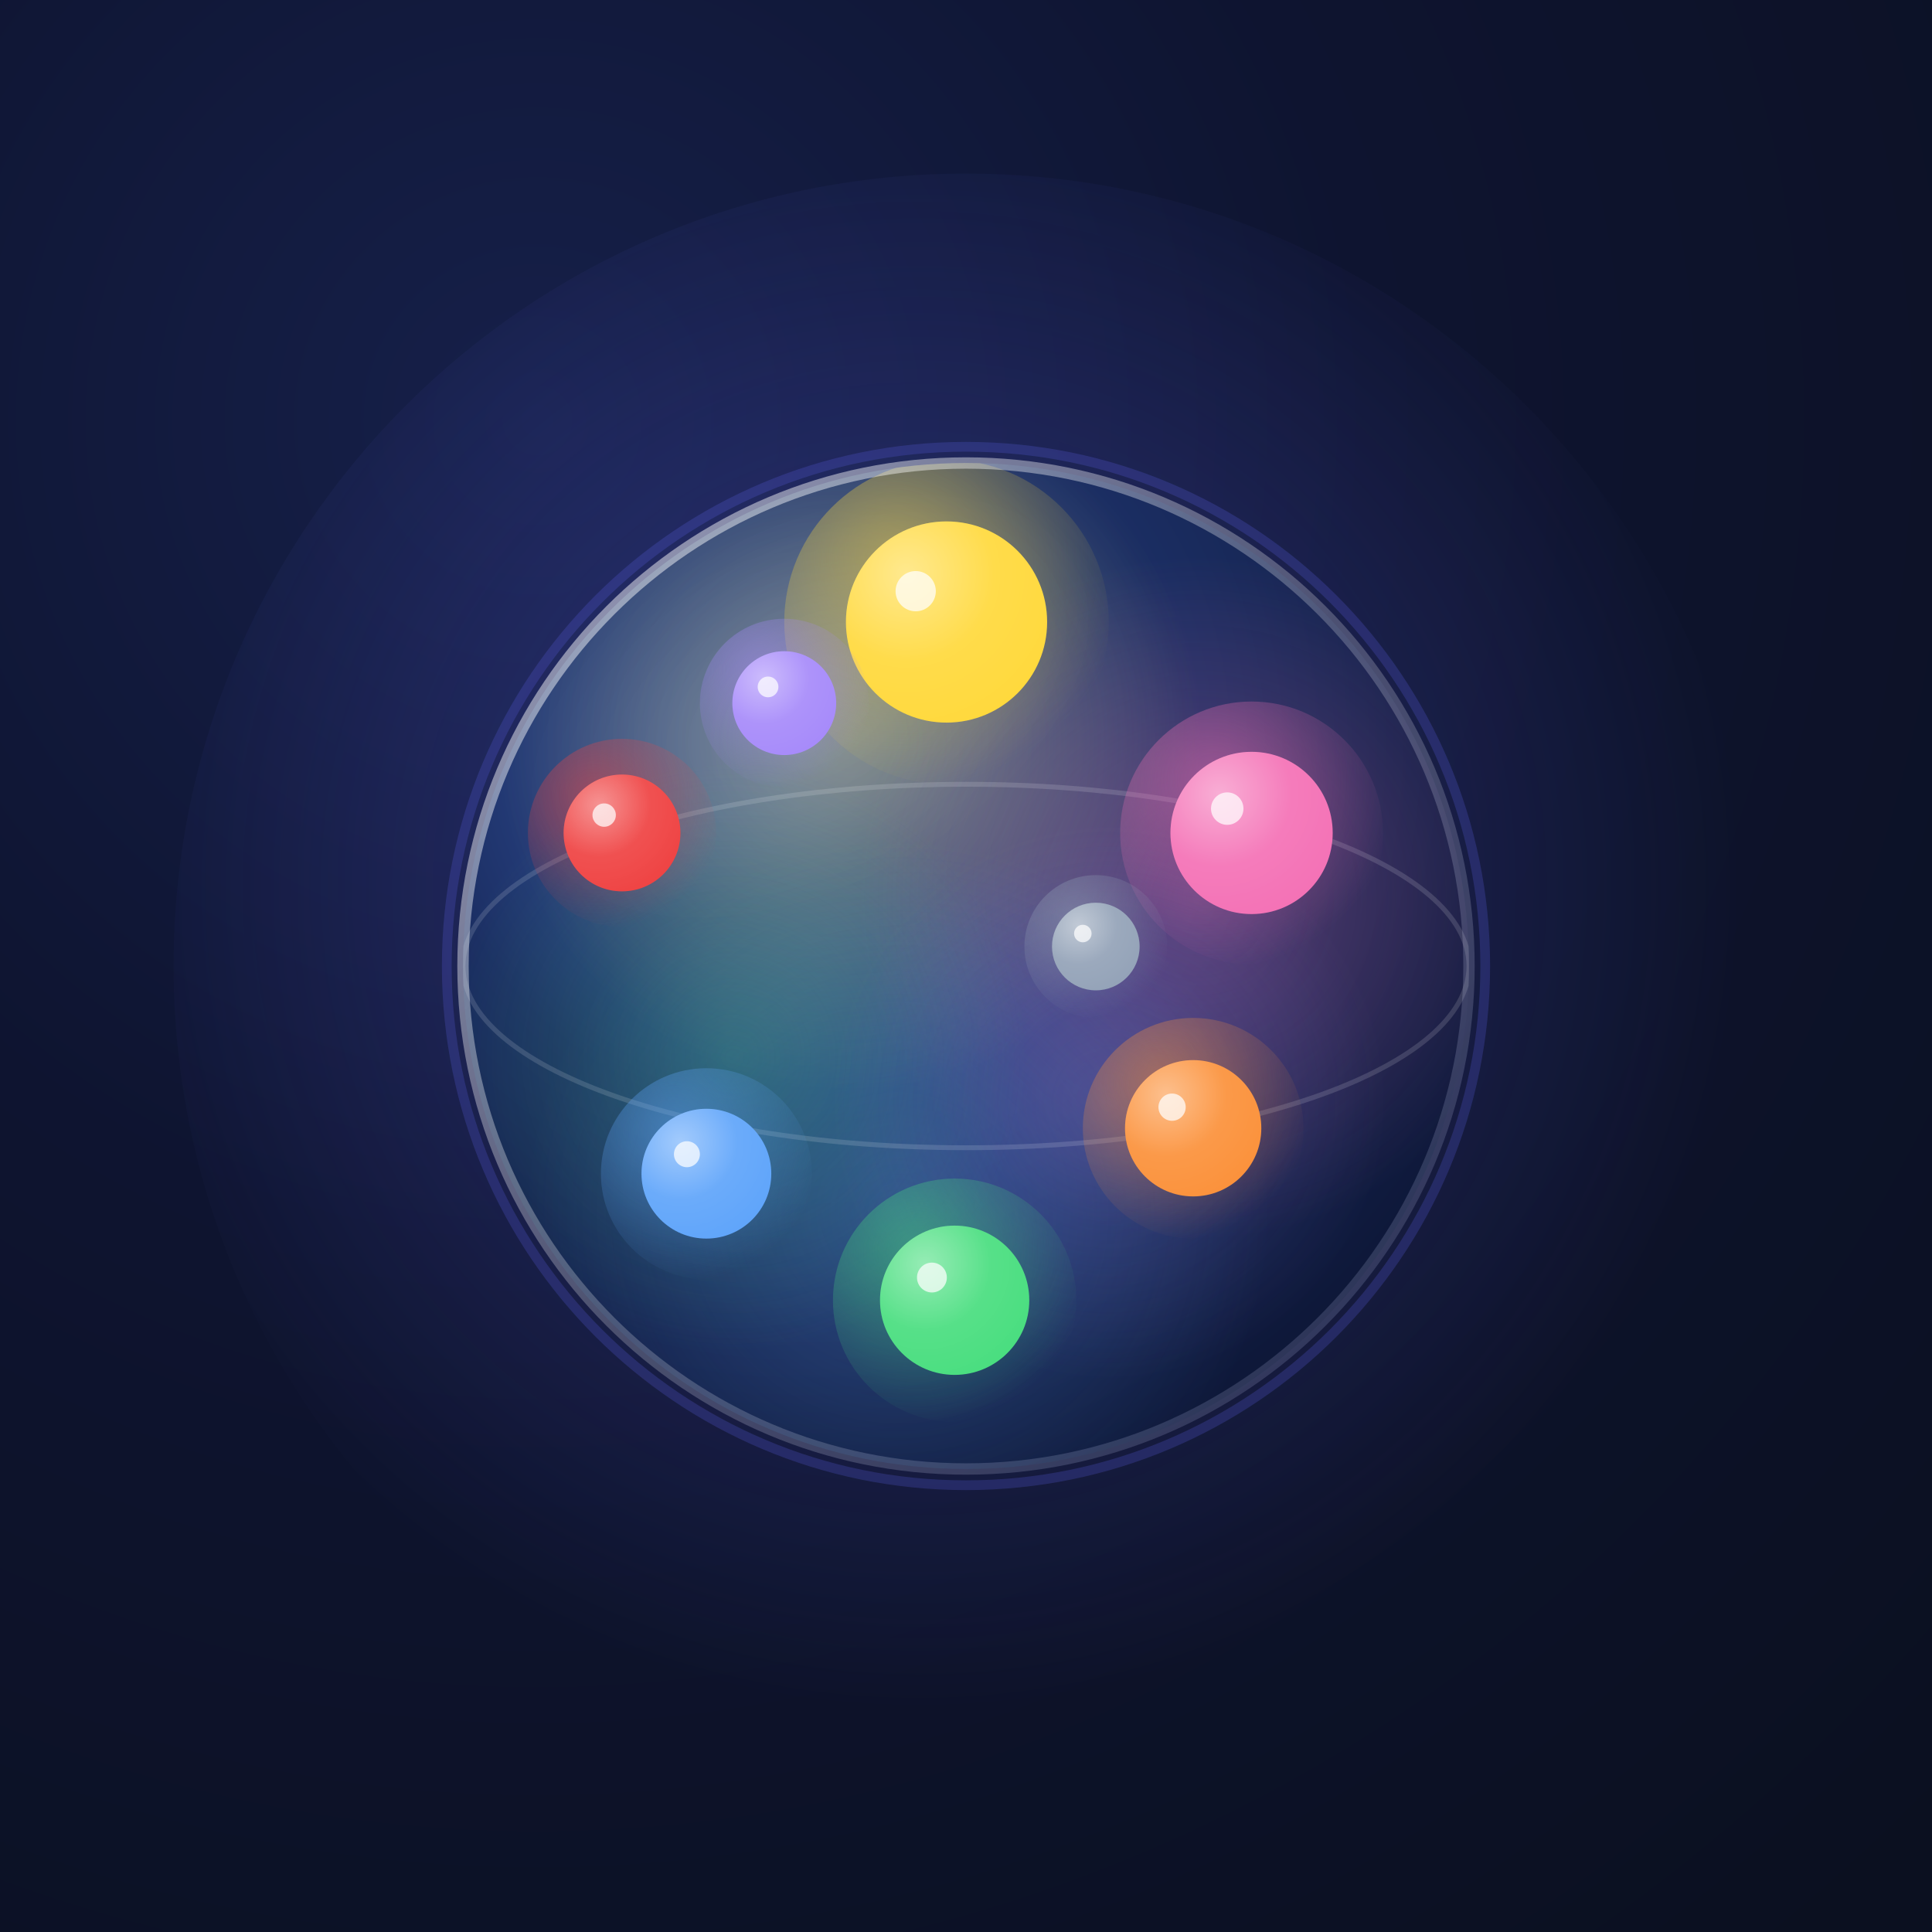
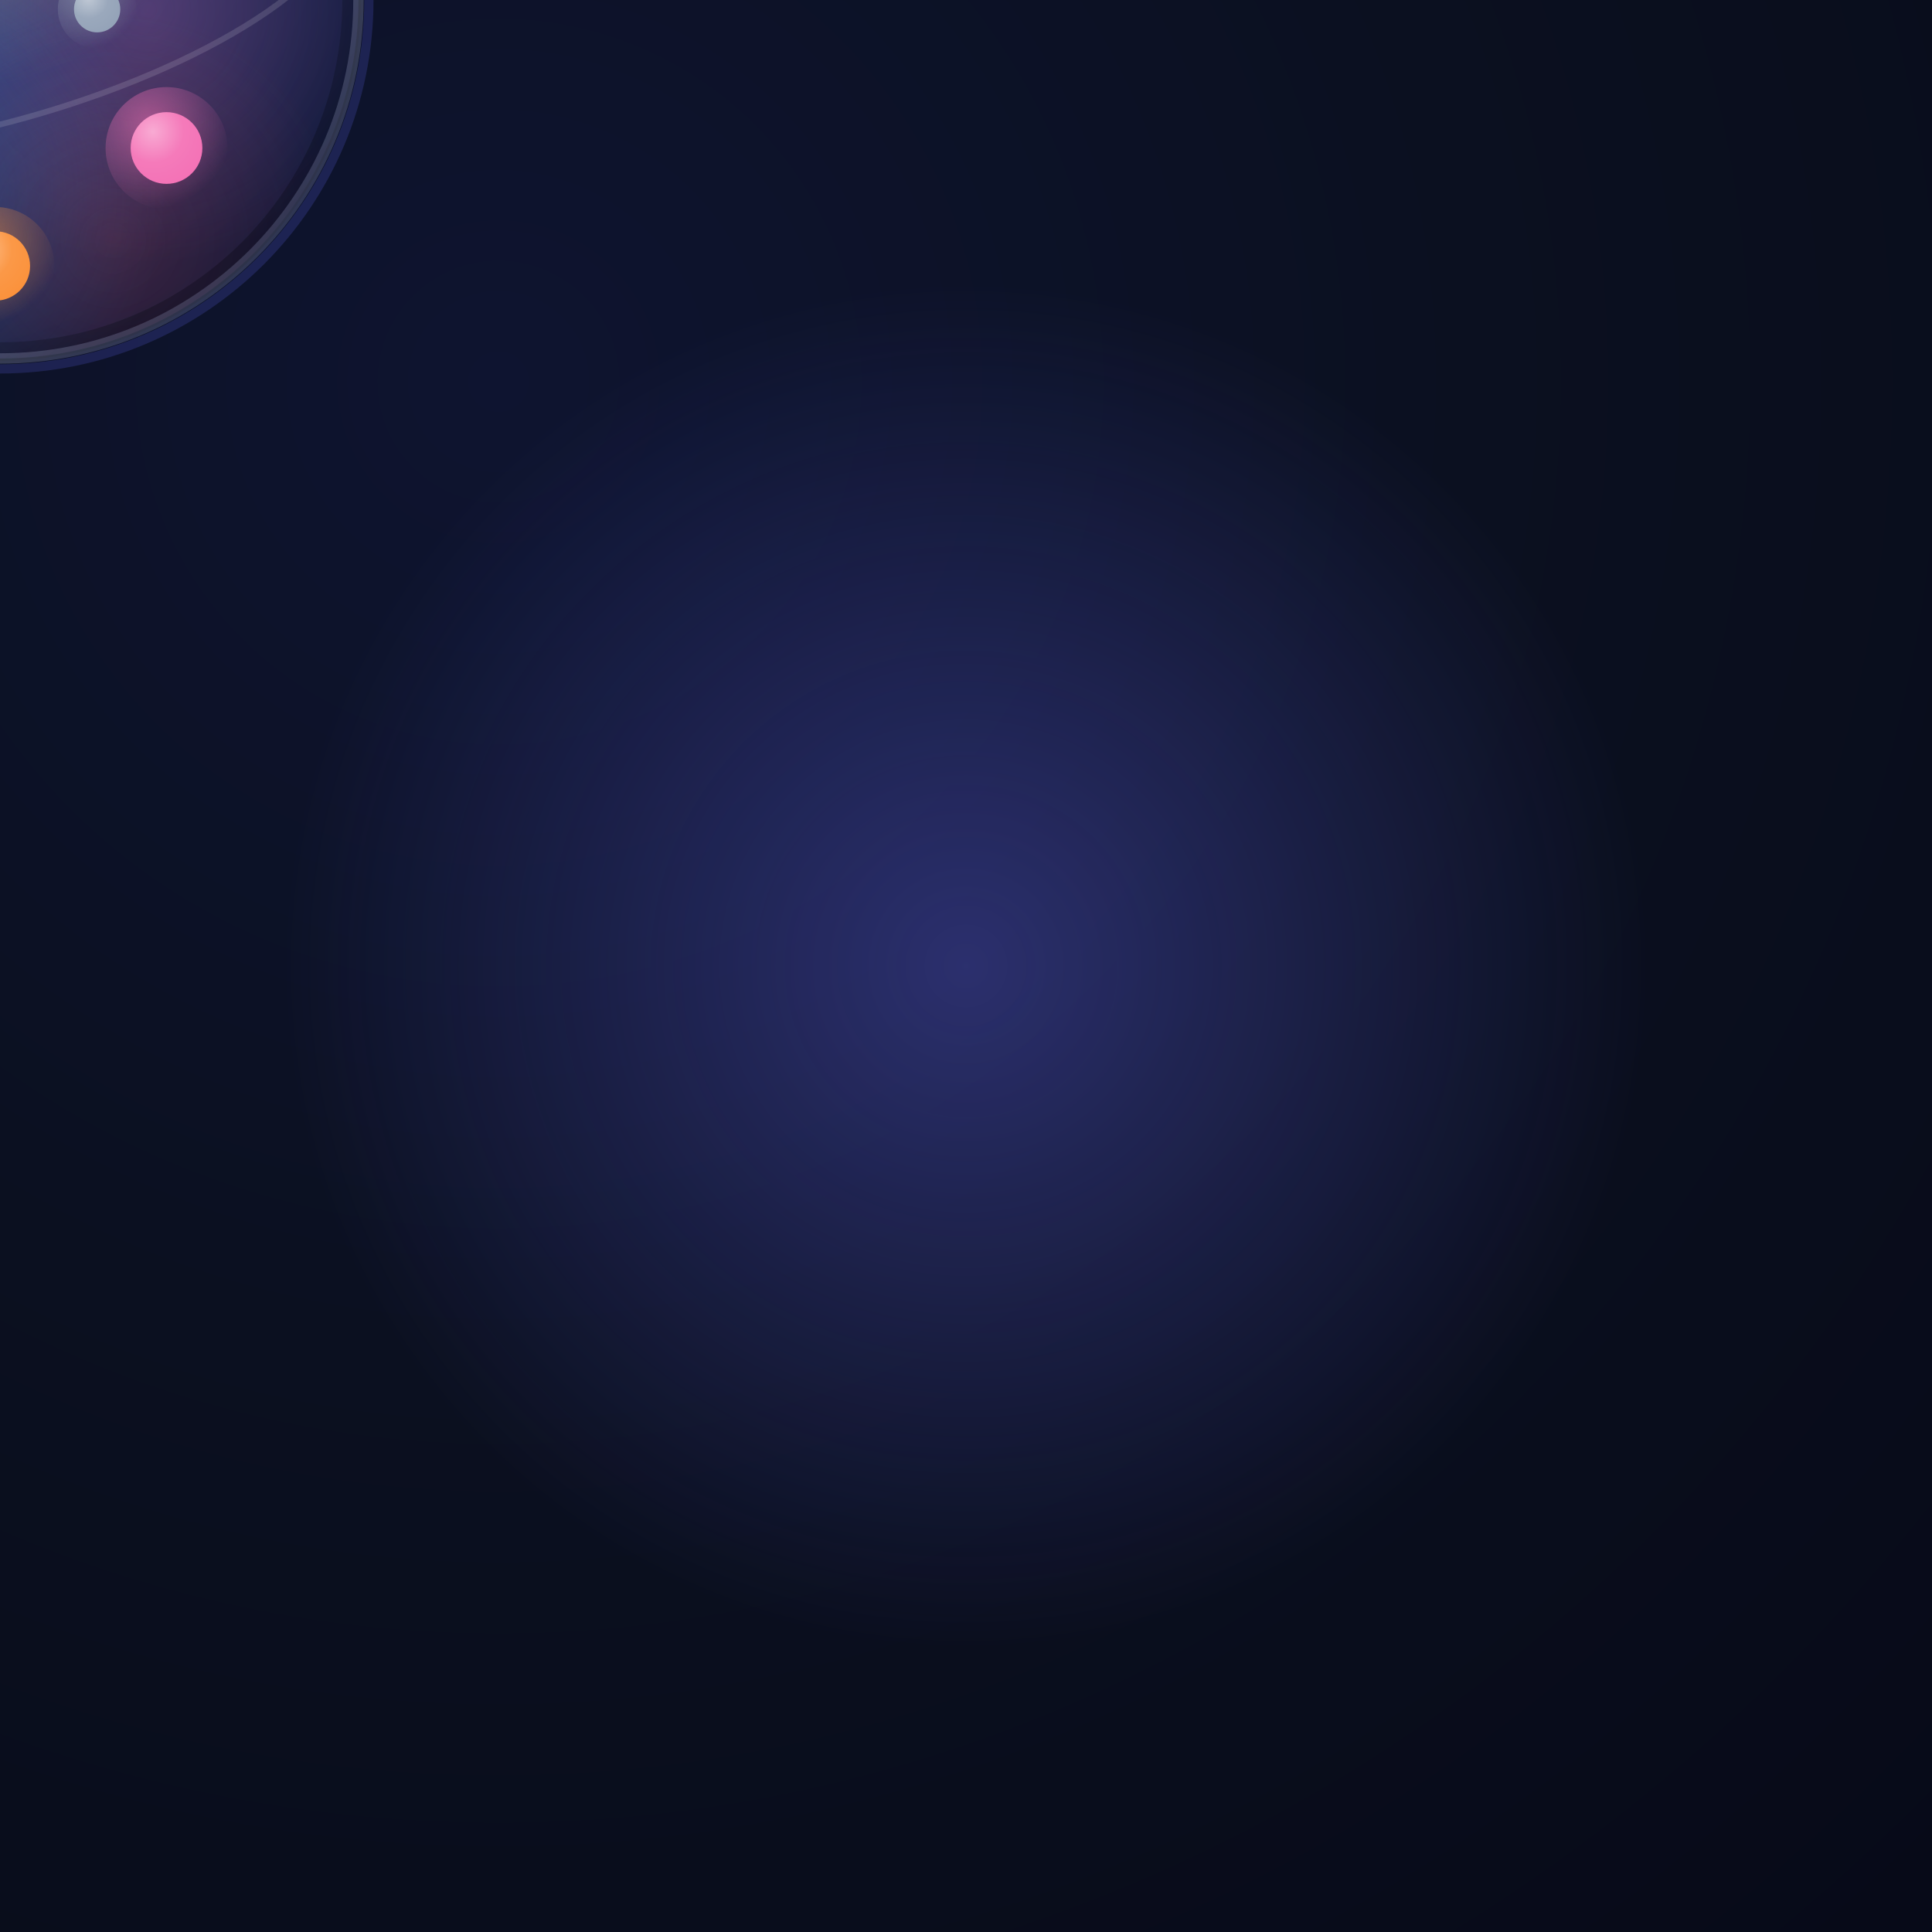
<svg xmlns="http://www.w3.org/2000/svg" width="1024" height="1024" viewBox="0 0 1024 1024">
  <defs>
-     <radialGradient id="bg" cx="28%" cy="22%" r="102%">
-       <stop offset="0%" stop-color="#16204A" />
-       <stop offset="42%" stop-color="#0E1430" />
-       <stop offset="100%" stop-color="#0B1020" />
+     <radialGradient id="bg" cx="26%" cy="20%" r="108%">
+       <stop offset="0%" stop-color="#0E1430" />
+       <stop offset="46%" stop-color="#0B1020" />
+       <stop offset="100%" stop-color="#070A18" />
    </radialGradient>
-     <radialGradient id="halo" cx="47%" cy="45%" r="52%">
-       <stop offset="0%" stop-color="#6366F1" stop-opacity="0.34" />
+     <radialGradient id="halo" cx="50%" cy="50%" r="50%">
+       <stop offset="0%" stop-color="#6366F1" stop-opacity="0.36" />
      <stop offset="100%" stop-color="#6366F1" stop-opacity="0" />
    </radialGradient>
-     <radialGradient id="sph" cx="34%" cy="28%" r="84%">
+     <radialGradient id="sph" cx="33%" cy="27%" r="86%">
      <stop offset="0%" stop-color="#3E63B4" />
      <stop offset="45%" stop-color="#1B2E63" />
      <stop offset="100%" stop-color="#0B1330" />
    </radialGradient>
-     <linearGradient id="rim" x1="230" y1="230" x2="800" y2="810" gradientUnits="userSpaceOnUse">
-       <stop offset="0%" stop-color="#FFFFFF" stop-opacity="0.55" />
-       <stop offset="50%" stop-color="#FFFFFF" stop-opacity="0.22" />
-       <stop offset="100%" stop-color="#A9B6F0" stop-opacity="0.16" />
+     <linearGradient id="rim" x1="250" y1="240" x2="790" y2="800" gradientUnits="userSpaceOnUse">
+       <stop offset="0%" stop-color="#FFFFFF" stop-opacity="0.62" />
+       <stop offset="52%" stop-color="#FFFFFF" stop-opacity="0.24" />
+       <stop offset="100%" stop-color="#A9B6F0" stop-opacity="0.18" />
    </linearGradient>
-     <radialGradient id="dotlight" cx="30%" cy="26%" r="80%">
-       <stop offset="0%" stop-color="#FFFFFF" stop-opacity="0.42" />
-       <stop offset="55%" stop-color="#FFFFFF" stop-opacity="0.07" />
+     <linearGradient id="rimshade" x1="250" y1="240" x2="790" y2="800" gradientUnits="userSpaceOnUse">
+       <stop offset="0%" stop-color="#05070F" stop-opacity="0" />
+       <stop offset="60%" stop-color="#05070F" stop-opacity="0.10" />
+       <stop offset="100%" stop-color="#05070F" stop-opacity="0.42" />
+     </linearGradient>
+     <radialGradient id="dotlight" cx="31%" cy="27%" r="78%">
+       <stop offset="0%" stop-color="#FFFFFF" stop-opacity="0.40" />
+       <stop offset="55%" stop-color="#FFFFFF" stop-opacity="0.06" />
      <stop offset="100%" stop-color="#FFFFFF" stop-opacity="0" />
    </radialGradient>
    <radialGradient id="spechilite">
-       <stop offset="0%" stop-color="#FFFFFF" stop-opacity="0.10" />
+       <stop offset="0%" stop-color="#FFFFFF" stop-opacity="0.11" />
      <stop offset="100%" stop-color="#FFFFFF" stop-opacity="0" />
    </radialGradient>
    <linearGradient id="wm" x1="0" y1="0" x2="0" y2="1">
      <stop offset="0%" stop-color="#FFFFFF" />
      <stop offset="100%" stop-color="#AEB9FF" />
    </linearGradient>
+     <radialGradient id="neb0">
+       <stop offset="0%" stop-color="#FFD93D" stop-opacity="0.9" />
+       <stop offset="100%" stop-color="#FFD93D" stop-opacity="0" />
+     </radialGradient>
+     <radialGradient id="neb1">
+       <stop offset="0%" stop-color="#F472B6" stop-opacity="0.9" />
+       <stop offset="100%" stop-color="#F472B6" stop-opacity="0" />
+     </radialGradient>
+     <radialGradient id="neb2">
+       <stop offset="0%" stop-color="#60A5FA" stop-opacity="0.9" />
+       <stop offset="100%" stop-color="#60A5FA" stop-opacity="0" />
+     </radialGradient>
+     <radialGradient id="neb3">
+       <stop offset="0%" stop-color="#4ADE80" stop-opacity="0.9" />
+       <stop offset="100%" stop-color="#4ADE80" stop-opacity="0" />
+     </radialGradient>
+     <radialGradient id="neb4">
+       <stop offset="0%" stop-color="#EF4444" stop-opacity="0.9" />
+       <stop offset="100%" stop-color="#EF4444" stop-opacity="0" />
+     </radialGradient>
+     <radialGradient id="neb5">
+       <stop offset="0%" stop-color="#A78BFA" stop-opacity="0.9" />
+       <stop offset="100%" stop-color="#A78BFA" stop-opacity="0" />
+     </radialGradient>
+     <radialGradient id="glow0" cx="35%" cy="30%" r="70%">
+       <stop offset="0%" stop-color="#FFD93D" stop-opacity="0.55" />
+       <stop offset="100%" stop-color="#FFD93D" stop-opacity="0" />
+     </radialGradient>
+     <radialGradient id="glow1" cx="35%" cy="30%" r="70%">
+       <stop offset="0%" stop-color="#4ADE80" stop-opacity="0.55" />
+       <stop offset="100%" stop-color="#4ADE80" stop-opacity="0" />
+     </radialGradient>
+     <radialGradient id="glow2" cx="35%" cy="30%" r="70%">
+       <stop offset="0%" stop-color="#60A5FA" stop-opacity="0.55" />
+       <stop offset="100%" stop-color="#60A5FA" stop-opacity="0" />
+     </radialGradient>
+     <radialGradient id="glow3" cx="35%" cy="30%" r="70%">
+       <stop offset="0%" stop-color="#F472B6" stop-opacity="0.55" />
+       <stop offset="100%" stop-color="#F472B6" stop-opacity="0" />
+     </radialGradient>
+     <radialGradient id="glow4" cx="35%" cy="30%" r="70%">
+       <stop offset="0%" stop-color="#FB923C" stop-opacity="0.55" />
+       <stop offset="100%" stop-color="#FB923C" stop-opacity="0" />
+     </radialGradient>
+     <radialGradient id="glow5" cx="35%" cy="30%" r="70%">
+       <stop offset="0%" stop-color="#EF4444" stop-opacity="0.55" />
+       <stop offset="100%" stop-color="#EF4444" stop-opacity="0" />
+     </radialGradient>
+     <radialGradient id="glow6" cx="35%" cy="30%" r="70%">
+       <stop offset="0%" stop-color="#A78BFA" stop-opacity="0.55" />
+       <stop offset="100%" stop-color="#A78BFA" stop-opacity="0" />
+     </radialGradient>
+     <radialGradient id="glow7" cx="35%" cy="30%" r="70%">
+       <stop offset="0%" stop-color="#94A3B8" stop-opacity="0.55" />
+       <stop offset="100%" stop-color="#94A3B8" stop-opacity="0" />
+     </radialGradient>
    <clipPath id="clip">
      <circle cx="512" cy="512" r="310" />
    </clipPath>
-     <radialGradient id="neb_joy">
-       <stop offset="0%" stop-color="#FFD93D" stop-opacity="0.34" />
-       <stop offset="100%" stop-color="#FFD93D" stop-opacity="0" />
-     </radialGradient>
-     <radialGradient id="neb_love">
-       <stop offset="0%" stop-color="#F472B6" stop-opacity="0.3" />
-       <stop offset="100%" stop-color="#F472B6" stop-opacity="0" />
-     </radialGradient>
-     <radialGradient id="neb_sad">
-       <stop offset="0%" stop-color="#60A5FA" stop-opacity="0.3" />
-       <stop offset="100%" stop-color="#60A5FA" stop-opacity="0" />
-     </radialGradient>
-     <radialGradient id="neb_calm">
-       <stop offset="0%" stop-color="#4ADE80" stop-opacity="0.26" />
-       <stop offset="100%" stop-color="#4ADE80" stop-opacity="0" />
-     </radialGradient>
-     <radialGradient id="neb_fear">
-       <stop offset="0%" stop-color="#A78BFA" stop-opacity="0.22" />
-       <stop offset="100%" stop-color="#A78BFA" stop-opacity="0" />
-     </radialGradient>
-     <radialGradient id="glow_joy" cx="35%" cy="30%" r="72%">
-       <stop offset="0%" stop-color="#FFD93D" stop-opacity="0.50" />
-       <stop offset="100%" stop-color="#FFD93D" stop-opacity="0" />
-     </radialGradient>
-     <radialGradient id="glow_calm" cx="35%" cy="30%" r="72%">
-       <stop offset="0%" stop-color="#4ADE80" stop-opacity="0.50" />
-       <stop offset="100%" stop-color="#4ADE80" stop-opacity="0" />
-     </radialGradient>
-     <radialGradient id="glow_love" cx="35%" cy="30%" r="72%">
-       <stop offset="0%" stop-color="#F472B6" stop-opacity="0.50" />
-       <stop offset="100%" stop-color="#F472B6" stop-opacity="0" />
-     </radialGradient>
-     <radialGradient id="glow_surprise" cx="35%" cy="30%" r="72%">
-       <stop offset="0%" stop-color="#FB923C" stop-opacity="0.50" />
-       <stop offset="100%" stop-color="#FB923C" stop-opacity="0" />
-     </radialGradient>
-     <radialGradient id="glow_sad" cx="35%" cy="30%" r="72%">
-       <stop offset="0%" stop-color="#60A5FA" stop-opacity="0.50" />
-       <stop offset="100%" stop-color="#60A5FA" stop-opacity="0" />
-     </radialGradient>
-     <radialGradient id="glow_anger" cx="35%" cy="30%" r="72%">
-       <stop offset="0%" stop-color="#EF4444" stop-opacity="0.50" />
-       <stop offset="100%" stop-color="#EF4444" stop-opacity="0" />
-     </radialGradient>
-     <radialGradient id="glow_fear" cx="35%" cy="30%" r="72%">
-       <stop offset="0%" stop-color="#A78BFA" stop-opacity="0.50" />
-       <stop offset="100%" stop-color="#A78BFA" stop-opacity="0" />
-     </radialGradient>
-     <radialGradient id="glow_tired" cx="35%" cy="30%" r="72%">
-       <stop offset="0%" stop-color="#94A3B8" stop-opacity="0.50" />
-       <stop offset="100%" stop-color="#94A3B8" stop-opacity="0" />
-     </radialGradient>
  </defs>
  <rect width="1024" height="1024" fill="url(#bg)" />
-   <circle cx="512" cy="512" r="420" fill="url(#halo)" />
-   <g transform="translate(512,512) scale(0.86) translate(-512,-512)">
+   <circle cx="512" cy="512" r="360" fill="url(#halo)" />
+   <g transform="translate(0.0,0.0) scale(0.612903) translate(-512,-512)">
    <g clip-path="url(#clip)">
      <circle cx="512" cy="512" r="310" fill="url(#sph)" />
-       <circle cx="440" cy="372" r="216" fill="url(#neb_joy)" />
-       <circle cx="656" cy="470" r="210" fill="url(#neb_love)" />
-       <circle cx="470" cy="664" r="230" fill="url(#neb_sad)" />
-       <circle cx="368" cy="568" r="182" fill="url(#neb_calm)" />
-       <circle cx="600" cy="596" r="172" fill="url(#neb_fear)" />
-       <ellipse cx="512" cy="512" rx="310" ry="112" fill="none" stroke="#FFFFFF" stroke-opacity="0.14" stroke-width="3" />
-       <ellipse cx="416" cy="352" rx="188" ry="112" fill="url(#spechilite)" transform="rotate(-28 416 352)" />
-       <circle cx="500" cy="300" r="100" fill="url(#glow_joy)" />
-       <circle cx="500" cy="300" r="62" fill="#FFD93D" />
-       <circle cx="500" cy="300" r="62" fill="url(#dotlight)" />
-       <circle cx="481" cy="281" r="12.4" fill="#FFFFFF" opacity="0.72" />
-       <circle cx="688" cy="430" r="81" fill="url(#glow_love)" />
-       <circle cx="688" cy="430" r="50" fill="#F472B6" />
-       <circle cx="688" cy="430" r="50" fill="url(#dotlight)" />
-       <circle cx="673" cy="415" r="10.0" fill="#FFFFFF" opacity="0.72" />
-       <circle cx="505" cy="718" r="75" fill="url(#glow_calm)" />
-       <circle cx="505" cy="718" r="46" fill="#4ADE80" />
-       <circle cx="505" cy="718" r="46" fill="url(#dotlight)" />
-       <circle cx="491" cy="704" r="9.2" fill="#FFFFFF" opacity="0.72" />
-       <circle cx="652" cy="612" r="68" fill="url(#glow_surprise)" />
-       <circle cx="652" cy="612" r="42" fill="#FB923C" />
-       <circle cx="652" cy="612" r="42" fill="url(#dotlight)" />
-       <circle cx="639" cy="599" r="8.4" fill="#FFFFFF" opacity="0.72" />
-       <circle cx="352" cy="640" r="65" fill="url(#glow_sad)" />
-       <circle cx="352" cy="640" r="40" fill="#60A5FA" />
-       <circle cx="352" cy="640" r="40" fill="url(#dotlight)" />
-       <circle cx="340" cy="628" r="8.0" fill="#FFFFFF" opacity="0.72" />
-       <circle cx="300" cy="430" r="58" fill="url(#glow_anger)" />
-       <circle cx="300" cy="430" r="36" fill="#EF4444" />
-       <circle cx="300" cy="430" r="36" fill="url(#dotlight)" />
-       <circle cx="289" cy="419" r="7.2" fill="#FFFFFF" opacity="0.72" />
-       <circle cx="400" cy="350" r="52" fill="url(#glow_fear)" />
-       <circle cx="400" cy="350" r="32" fill="#A78BFA" />
-       <circle cx="400" cy="350" r="32" fill="url(#dotlight)" />
-       <circle cx="390" cy="340" r="6.4" fill="#FFFFFF" opacity="0.72" />
-       <circle cx="592" cy="500" r="44" fill="url(#glow_tired)" />
-       <circle cx="592" cy="500" r="27" fill="#94A3B8" />
-       <circle cx="592" cy="500" r="27" fill="url(#dotlight)" />
-       <circle cx="584" cy="492" r="5.4" fill="#FFFFFF" opacity="0.72" />
+       <circle cx="470" cy="360" r="230" fill="url(#neb0)" opacity="0.333" />
+       <circle cx="640" cy="520" r="220" fill="url(#neb1)" opacity="0.289" />
+       <circle cx="420" cy="680" r="235" fill="url(#neb2)" opacity="0.289" />
+       <circle cx="330" cy="430" r="190" fill="url(#neb3)" opacity="0.244" />
+       <circle cx="610" cy="720" r="200" fill="url(#neb4)" opacity="0.222" />
+       <circle cx="660" cy="330" r="160" fill="url(#neb5)" opacity="0.222" />
+       <ellipse cx="512" cy="512" rx="310" ry="104" fill="none" stroke="#FFFFFF" stroke-opacity="0.13" stroke-width="5" transform="rotate(-16 512 512)" />
+       <ellipse cx="412" cy="348" rx="186" ry="110" fill="url(#spechilite)" transform="rotate(-28 412 348)" />
+       <circle cx="500" cy="296" r="78.2" fill="url(#glow0)" />
+       <circle cx="500" cy="296" r="46" fill="#FFD93D" />
+       <circle cx="500" cy="296" r="46" fill="url(#dotlight)" />
+       <circle cx="698" cy="424" r="57.8" fill="url(#glow1)" />
+       <circle cx="698" cy="424" r="34" fill="#4ADE80" />
+       <circle cx="698" cy="424" r="34" fill="url(#dotlight)" />
+       <circle cx="330" cy="636" r="54.4" fill="url(#glow2)" />
+       <circle cx="330" cy="636" r="32" fill="#60A5FA" />
+       <circle cx="330" cy="636" r="32" fill="url(#dotlight)" />
+       <circle cx="656" cy="640" r="52.7" fill="url(#glow3)" />
+       <circle cx="656" cy="640" r="31" fill="#F472B6" />
+       <circle cx="656" cy="640" r="31" fill="url(#dotlight)" />
+       <circle cx="508" cy="742" r="51.0" fill="url(#glow4)" />
+       <circle cx="508" cy="742" r="30" fill="#FB923C" />
+       <circle cx="508" cy="742" r="30" fill="url(#dotlight)" />
+       <circle cx="300" cy="424" r="51.0" fill="url(#glow5)" />
+       <circle cx="300" cy="424" r="30" fill="#EF4444" />
+       <circle cx="300" cy="424" r="30" fill="url(#dotlight)" />
+       <circle cx="392" cy="336" r="42.5" fill="url(#glow6)" />
+       <circle cx="392" cy="336" r="25" fill="#A78BFA" />
+       <circle cx="392" cy="336" r="25" fill="url(#dotlight)" />
+       <circle cx="596" cy="520" r="34.0" fill="url(#glow7)" />
+       <circle cx="596" cy="520" r="20" fill="#94A3B8" />
+       <circle cx="596" cy="520" r="20" fill="url(#dotlight)" />
    </g>
-   </g>
-   <g transform="translate(512,512) scale(0.86) translate(-512,-512)">
-     <circle cx="512" cy="512" r="310" fill="none" stroke="url(#rim)" stroke-width="7" />
-     <circle cx="512" cy="512" r="320" fill="none" stroke="#6366F1" stroke-opacity="0.22" stroke-width="6" />
+     <circle cx="512" cy="512" r="304" fill="none" stroke="url(#rimshade)" stroke-width="16" />
+     <circle cx="512" cy="512" r="310" fill="none" stroke="url(#rim)" stroke-width="9" />
+     <circle cx="512" cy="512" r="319" fill="none" stroke="#6366F1" stroke-opacity="0.20" stroke-width="8" />
  </g>
</svg>
